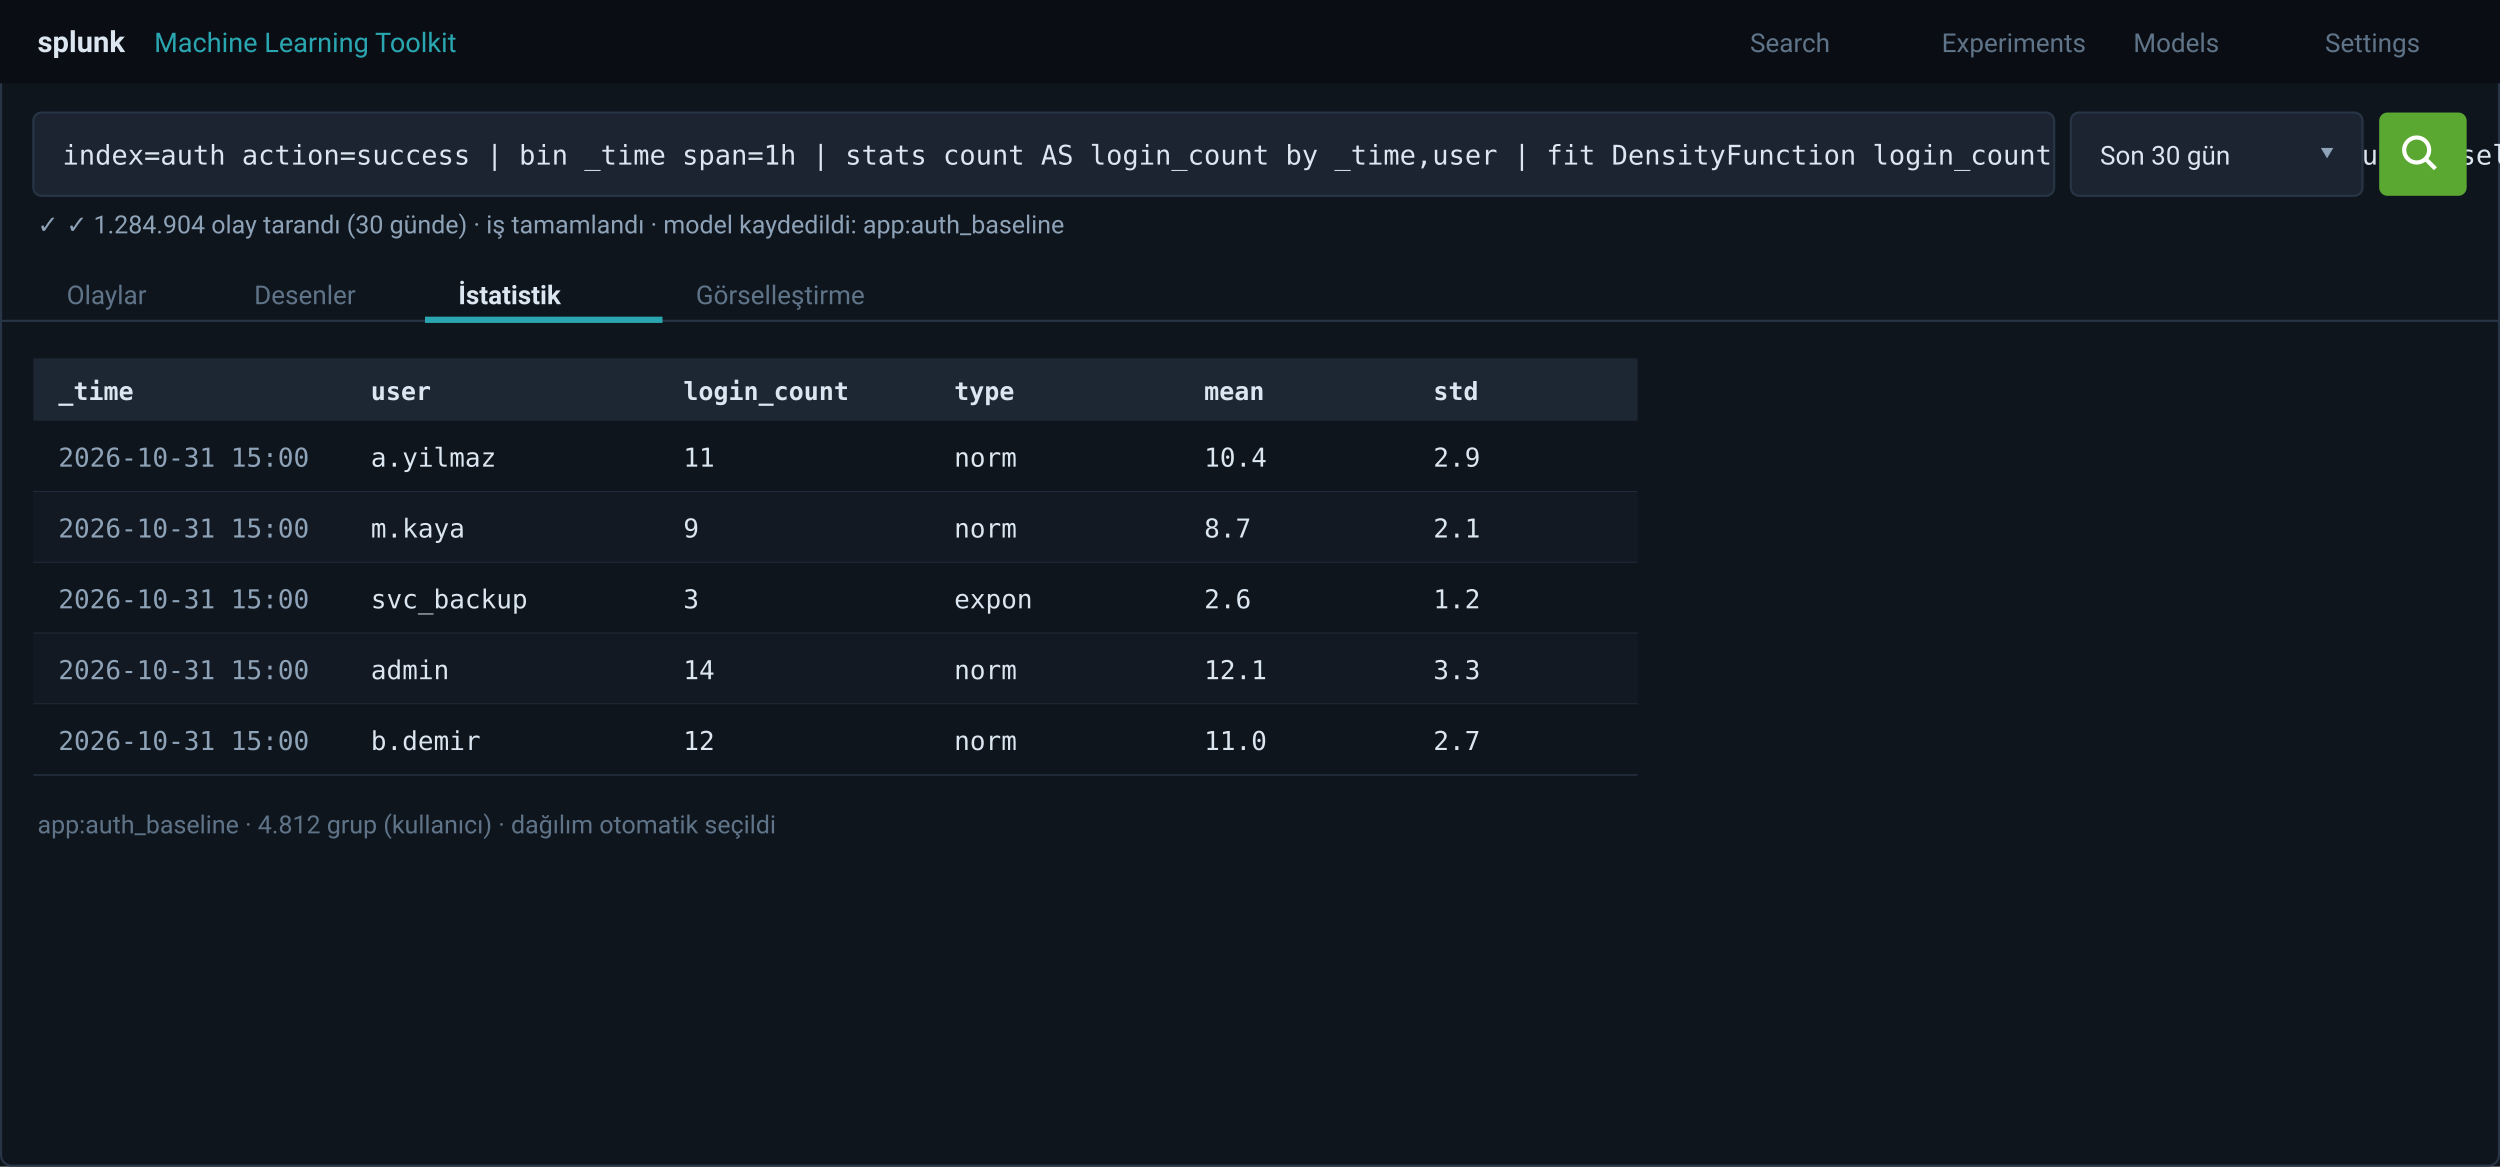
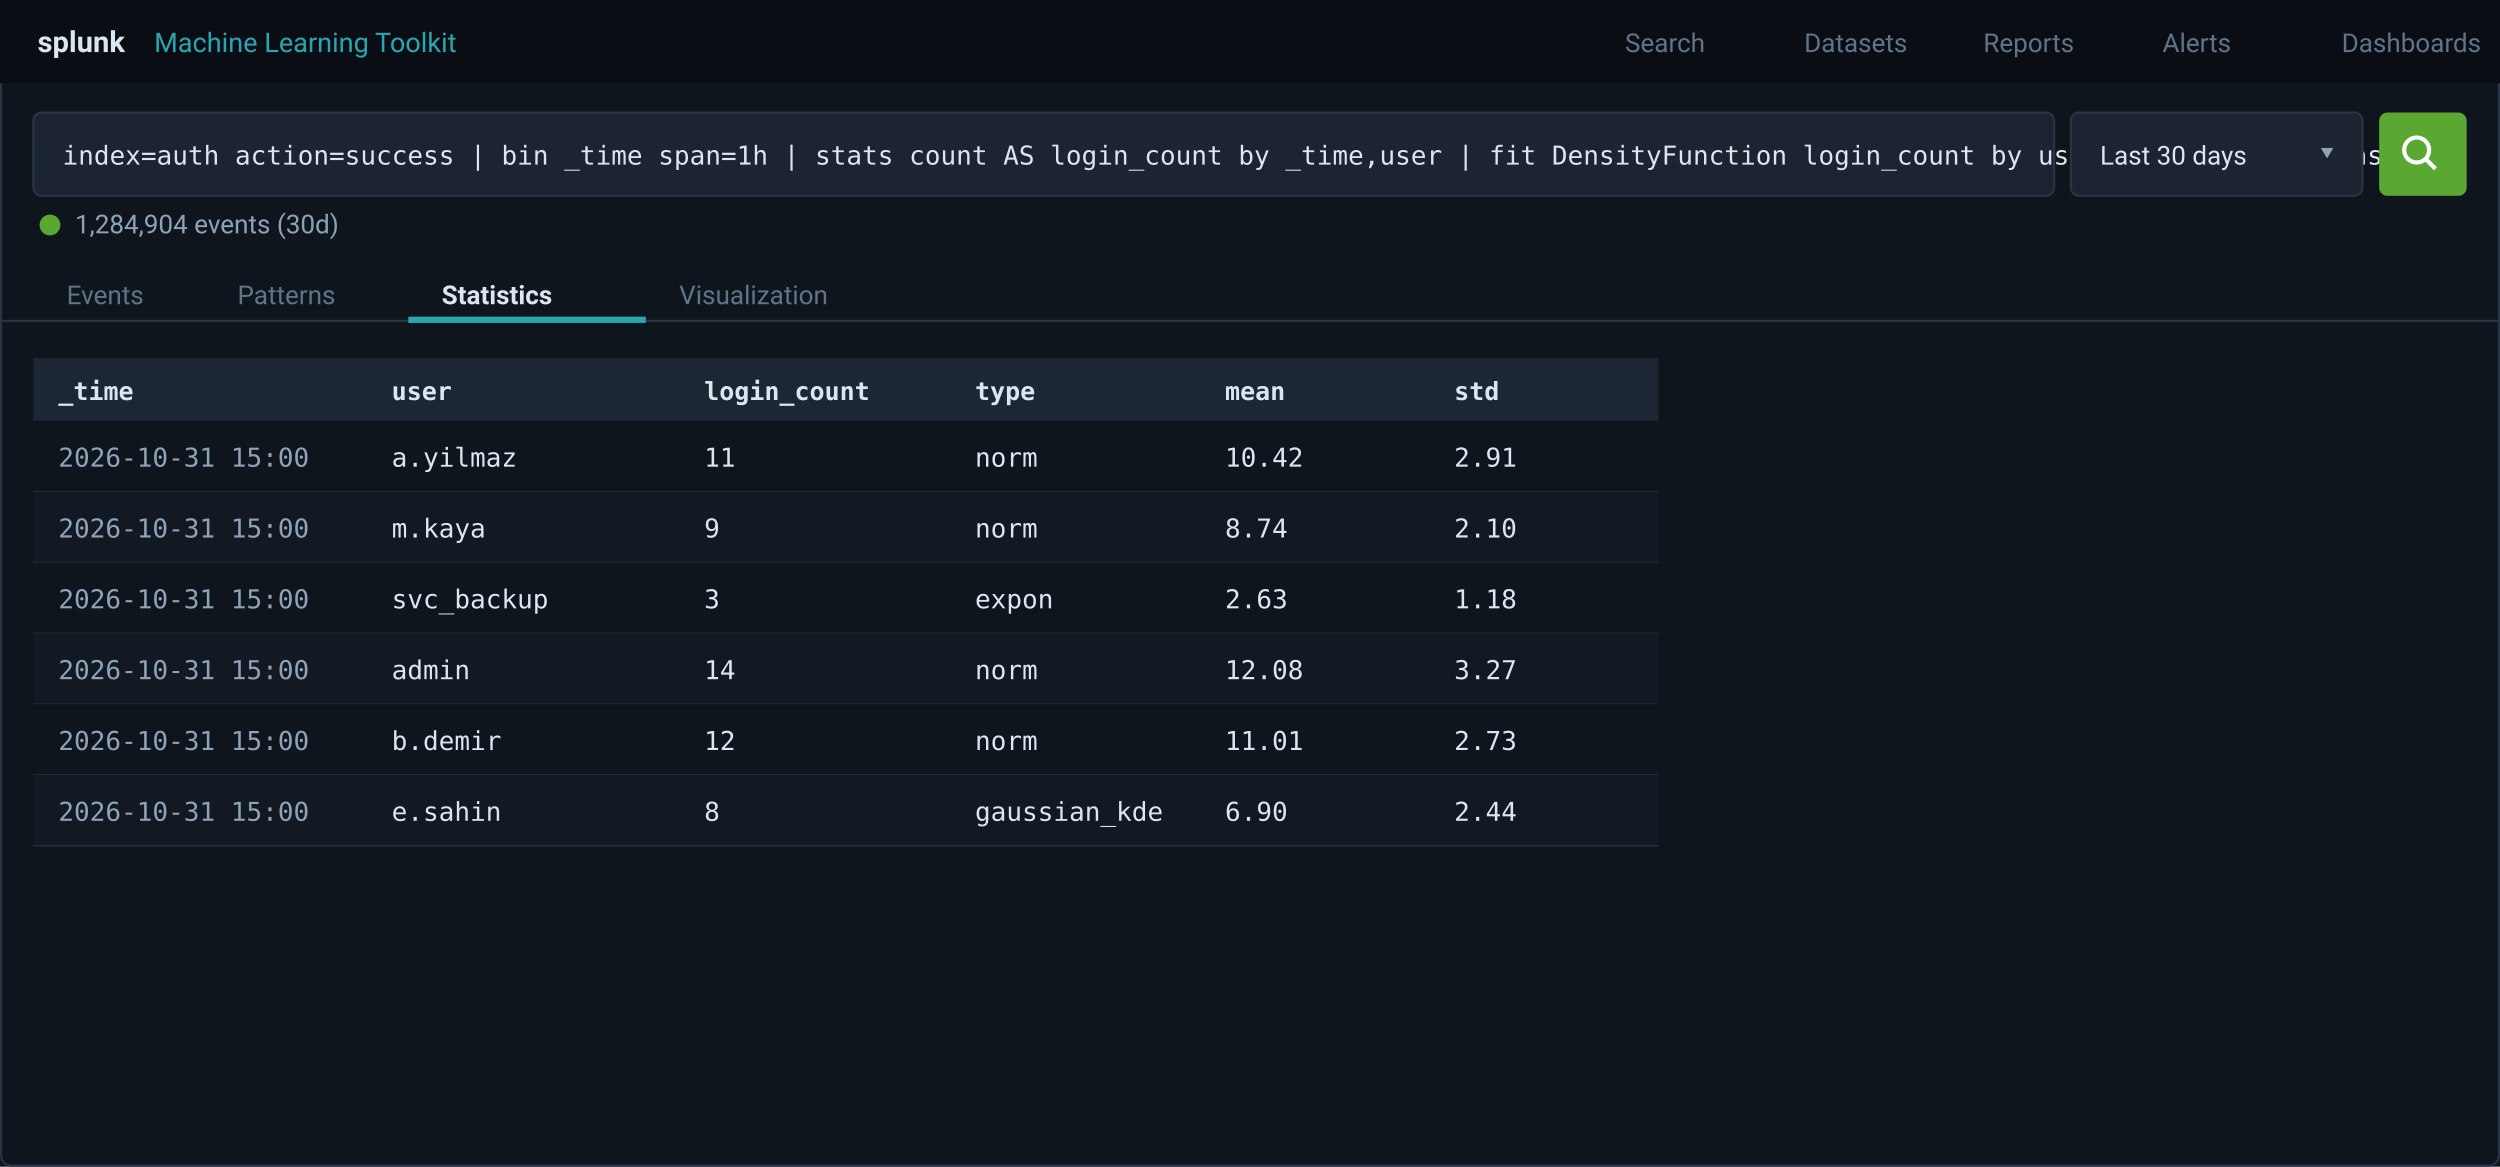
<svg xmlns="http://www.w3.org/2000/svg" viewBox="0 0 1200 560" font-family="'Segoe UI',Roboto,Helvetica,Arial,sans-serif">
  <rect width="1200" height="560" fill="#0f151d" />
  <rect x="0.5" y="0.5" width="1199" height="559" rx="5" fill="none" stroke="#283546" />
  <rect x="0" y="0" width="1200" height="40" fill="#0a0e14" />
  <text x="18" y="25" font-family="'Segoe UI',Roboto,Helvetica,Arial,sans-serif" font-size="14" font-weight="700" fill="#dbe6f0">splunk</text>
  <text x="74" y="25" font-family="'Segoe UI',Roboto,Helvetica,Arial,sans-serif" font-size="13" fill="#2aa6b0">Machine Learning Toolkit</text>
-   <text x="840" y="25" font-family="'Segoe UI',Roboto,Helvetica,Arial,sans-serif" font-size="12.5" fill="#5f7488">Search</text>
-   <text x="932" y="25" font-family="'Segoe UI',Roboto,Helvetica,Arial,sans-serif" font-size="12.5" fill="#5f7488">Experiments</text>
-   <text x="1024" y="25" font-family="'Segoe UI',Roboto,Helvetica,Arial,sans-serif" font-size="12.5" fill="#5f7488">Models</text>
-   <text x="1116" y="25" font-family="'Segoe UI',Roboto,Helvetica,Arial,sans-serif" font-size="12.5" fill="#5f7488">Settings</text>
+   <text x="780" y="25" font-family="'Segoe UI',Roboto,Helvetica,Arial,sans-serif" font-size="12.5" fill="#5f7488">Search</text>
+   <text x="866" y="25" font-family="'Segoe UI',Roboto,Helvetica,Arial,sans-serif" font-size="12.5" fill="#5f7488">Datasets</text>
+   <text x="952" y="25" font-family="'Segoe UI',Roboto,Helvetica,Arial,sans-serif" font-size="12.5" fill="#5f7488">Reports</text>
+   <text x="1038" y="25" font-family="'Segoe UI',Roboto,Helvetica,Arial,sans-serif" font-size="12.5" fill="#5f7488">Alerts</text>
+   <text x="1124" y="25" font-family="'Segoe UI',Roboto,Helvetica,Arial,sans-serif" font-size="12.5" fill="#5f7488">Dashboards</text>
  <rect x="16" y="54" width="970" height="40" rx="4" fill="#1b2430" stroke="#283546" />
-   <text x="30" y="79" font-family="'JetBrains Mono','SFMono-Regular',Consolas,monospace" font-size="13" fill="#dbe6f0">index=auth action=success | bin _time span=1h | stats count AS login_count by _time,user | fit DensityFunction login_count by user into app:auth_baseline</text>
+   <text x="30" y="79" font-family="'JetBrains Mono','SFMono-Regular',Consolas,monospace" font-size="12.5" fill="#dbe6f0">index=auth action=success | bin _time span=1h | stats count AS login_count by _time,user | fit DensityFunction login_count by user into app:auth_baseline</text>
  <rect x="994" y="54" width="140" height="40" rx="4" fill="#1b2430" stroke="#283546" />
-   <text x="1008" y="79" font-family="'Segoe UI',Roboto,Helvetica,Arial,sans-serif" font-size="12.5" fill="#dbe6f0">Son 30 gün</text>
+   <text x="1008" y="79" font-family="'Segoe UI',Roboto,Helvetica,Arial,sans-serif" font-size="12.5" fill="#dbe6f0">Last 30 days</text>
  <path d="M1114,71 l6,0 l-3,5 z" fill="#8ea3b8" />
  <rect x="1142" y="54" width="42" height="40" rx="4" fill="#5aa832" />
  <circle cx="1160" cy="72" r="6" fill="none" stroke="#fff" stroke-width="2" />
  <line x1="1164" y1="76" x2="1169" y2="81" stroke="#fff" stroke-width="2" />
-   <text x="18" y="112" font-family="'Segoe UI',Roboto,Helvetica,Arial,sans-serif" font-size="12" fill="#8ea3b8">✓ ✓ 1.284.904 olay tarandı (30 günde)   ·   iş tamamlandı   ·   model kaydedildi: app:auth_baseline</text>
-   <circle cx="24" cy="100" r="0" fill="none" />
+   <circle cx="24" cy="108" r="5" fill="#5aa832" />
+   <text x="36" y="112" font-family="'Segoe UI',Roboto,Helvetica,Arial,sans-serif" font-size="12.5" fill="#8ea3b8">1,284,904 events (30d)</text>
  <line x1="0" y1="154" x2="1200" y2="154" stroke="#283546" />
-   <text x="32" y="146" font-family="'Segoe UI',Roboto,Helvetica,Arial,sans-serif" font-size="12.5" font-weight="400" fill="#5f7488">Olaylar</text>
-   <text x="122" y="146" font-family="'Segoe UI',Roboto,Helvetica,Arial,sans-serif" font-size="12.5" font-weight="400" fill="#5f7488">Desenler</text>
-   <text x="220" y="146" font-family="'Segoe UI',Roboto,Helvetica,Arial,sans-serif" font-size="12.5" font-weight="700" fill="#dbe6f0">İstatistik</text>
-   <rect x="204" y="152" width="114" height="3" fill="#2aa6b0" />
-   <text x="334" y="146" font-family="'Segoe UI',Roboto,Helvetica,Arial,sans-serif" font-size="12.5" font-weight="400" fill="#5f7488">Görselleştirme</text>
-   <rect x="16" y="172" width="770" height="30" fill="#1d2733" />
+   <text x="32" y="146" font-family="'Segoe UI',Roboto,Helvetica,Arial,sans-serif" font-size="12.5" font-weight="400" fill="#5f7488">Events</text>
+   <text x="114" y="146" font-family="'Segoe UI',Roboto,Helvetica,Arial,sans-serif" font-size="12.5" font-weight="400" fill="#5f7488">Patterns</text>
+   <text x="212" y="146" font-family="'Segoe UI',Roboto,Helvetica,Arial,sans-serif" font-size="12.5" font-weight="700" fill="#dbe6f0">Statistics</text>
+   <rect x="196" y="152" width="114" height="3" fill="#2aa6b0" />
+   <text x="326" y="146" font-family="'Segoe UI',Roboto,Helvetica,Arial,sans-serif" font-size="12.5" font-weight="400" fill="#5f7488">Visualization</text>
+   <rect x="16" y="172" width="780" height="30" fill="#1d2733" />
  <text x="28" y="192" font-family="'JetBrains Mono','SFMono-Regular',Consolas,monospace" font-size="12" font-weight="700" fill="#dbe6f0">_time</text>
-   <text x="178" y="192" font-family="'JetBrains Mono','SFMono-Regular',Consolas,monospace" font-size="12" font-weight="700" fill="#dbe6f0">user</text>
-   <text x="328" y="192" font-family="'JetBrains Mono','SFMono-Regular',Consolas,monospace" font-size="12" font-weight="700" fill="#dbe6f0">login_count</text>
-   <text x="458" y="192" font-family="'JetBrains Mono','SFMono-Regular',Consolas,monospace" font-size="12" font-weight="700" fill="#dbe6f0">type</text>
-   <text x="578" y="192" font-family="'JetBrains Mono','SFMono-Regular',Consolas,monospace" font-size="12" font-weight="700" fill="#dbe6f0">mean</text>
-   <text x="688" y="192" font-family="'JetBrains Mono','SFMono-Regular',Consolas,monospace" font-size="12" font-weight="700" fill="#dbe6f0">std</text>
-   <rect x="16" y="202" width="770" height="34" fill="#0f151d" />
+   <text x="188" y="192" font-family="'JetBrains Mono','SFMono-Regular',Consolas,monospace" font-size="12" font-weight="700" fill="#dbe6f0">user</text>
+   <text x="338" y="192" font-family="'JetBrains Mono','SFMono-Regular',Consolas,monospace" font-size="12" font-weight="700" fill="#dbe6f0">login_count</text>
+   <text x="468" y="192" font-family="'JetBrains Mono','SFMono-Regular',Consolas,monospace" font-size="12" font-weight="700" fill="#dbe6f0">type</text>
+   <text x="588" y="192" font-family="'JetBrains Mono','SFMono-Regular',Consolas,monospace" font-size="12" font-weight="700" fill="#dbe6f0">mean</text>
+   <text x="698" y="192" font-family="'JetBrains Mono','SFMono-Regular',Consolas,monospace" font-size="12" font-weight="700" fill="#dbe6f0">std</text>
+   <rect x="16" y="202" width="780" height="34" fill="#0f151d" />
  <text x="28" y="224" font-family="'JetBrains Mono','SFMono-Regular',Consolas,monospace" font-size="12.5" fill="#8ea3b8">2026-10-31 15:00</text>
-   <text x="178" y="224" font-family="'JetBrains Mono','SFMono-Regular',Consolas,monospace" font-size="12.5" fill="#dbe6f0">a.yilmaz</text>
-   <text x="328" y="224" font-family="'JetBrains Mono','SFMono-Regular',Consolas,monospace" font-size="12.5" fill="#dbe6f0">11</text>
-   <text x="458" y="224" font-family="'JetBrains Mono','SFMono-Regular',Consolas,monospace" font-size="12.5" fill="#dbe6f0">norm</text>
-   <text x="578" y="224" font-family="'JetBrains Mono','SFMono-Regular',Consolas,monospace" font-size="12.5" fill="#dbe6f0">10.4</text>
-   <text x="688" y="224" font-family="'JetBrains Mono','SFMono-Regular',Consolas,monospace" font-size="12.5" fill="#dbe6f0">2.9</text>
-   <line x1="16" y1="236" x2="786" y2="236" stroke="#283546" stroke-width="0.6" />
-   <rect x="16" y="236" width="770" height="34" fill="#121923" />
+   <text x="188" y="224" font-family="'JetBrains Mono','SFMono-Regular',Consolas,monospace" font-size="12.5" fill="#dbe6f0">a.yilmaz</text>
+   <text x="338" y="224" font-family="'JetBrains Mono','SFMono-Regular',Consolas,monospace" font-size="12.5" fill="#dbe6f0">11</text>
+   <text x="468" y="224" font-family="'JetBrains Mono','SFMono-Regular',Consolas,monospace" font-size="12.5" fill="#dbe6f0">norm</text>
+   <text x="588" y="224" font-family="'JetBrains Mono','SFMono-Regular',Consolas,monospace" font-size="12.5" fill="#dbe6f0">10.42</text>
+   <text x="698" y="224" font-family="'JetBrains Mono','SFMono-Regular',Consolas,monospace" font-size="12.5" fill="#dbe6f0">2.91</text>
+   <line x1="16" y1="236" x2="796" y2="236" stroke="#283546" stroke-width="0.6" />
+   <rect x="16" y="236" width="780" height="34" fill="#121923" />
  <text x="28" y="258" font-family="'JetBrains Mono','SFMono-Regular',Consolas,monospace" font-size="12.5" fill="#8ea3b8">2026-10-31 15:00</text>
-   <text x="178" y="258" font-family="'JetBrains Mono','SFMono-Regular',Consolas,monospace" font-size="12.5" fill="#dbe6f0">m.kaya</text>
-   <text x="328" y="258" font-family="'JetBrains Mono','SFMono-Regular',Consolas,monospace" font-size="12.5" fill="#dbe6f0">9</text>
-   <text x="458" y="258" font-family="'JetBrains Mono','SFMono-Regular',Consolas,monospace" font-size="12.5" fill="#dbe6f0">norm</text>
-   <text x="578" y="258" font-family="'JetBrains Mono','SFMono-Regular',Consolas,monospace" font-size="12.5" fill="#dbe6f0">8.7</text>
-   <text x="688" y="258" font-family="'JetBrains Mono','SFMono-Regular',Consolas,monospace" font-size="12.5" fill="#dbe6f0">2.1</text>
-   <line x1="16" y1="270" x2="786" y2="270" stroke="#283546" stroke-width="0.6" />
-   <rect x="16" y="270" width="770" height="34" fill="#0f151d" />
+   <text x="188" y="258" font-family="'JetBrains Mono','SFMono-Regular',Consolas,monospace" font-size="12.5" fill="#dbe6f0">m.kaya</text>
+   <text x="338" y="258" font-family="'JetBrains Mono','SFMono-Regular',Consolas,monospace" font-size="12.5" fill="#dbe6f0">9</text>
+   <text x="468" y="258" font-family="'JetBrains Mono','SFMono-Regular',Consolas,monospace" font-size="12.5" fill="#dbe6f0">norm</text>
+   <text x="588" y="258" font-family="'JetBrains Mono','SFMono-Regular',Consolas,monospace" font-size="12.5" fill="#dbe6f0">8.74</text>
+   <text x="698" y="258" font-family="'JetBrains Mono','SFMono-Regular',Consolas,monospace" font-size="12.5" fill="#dbe6f0">2.10</text>
+   <line x1="16" y1="270" x2="796" y2="270" stroke="#283546" stroke-width="0.6" />
+   <rect x="16" y="270" width="780" height="34" fill="#0f151d" />
  <text x="28" y="292" font-family="'JetBrains Mono','SFMono-Regular',Consolas,monospace" font-size="12.5" fill="#8ea3b8">2026-10-31 15:00</text>
-   <text x="178" y="292" font-family="'JetBrains Mono','SFMono-Regular',Consolas,monospace" font-size="12.5" fill="#dbe6f0">svc_backup</text>
-   <text x="328" y="292" font-family="'JetBrains Mono','SFMono-Regular',Consolas,monospace" font-size="12.5" fill="#dbe6f0">3</text>
-   <text x="458" y="292" font-family="'JetBrains Mono','SFMono-Regular',Consolas,monospace" font-size="12.5" fill="#dbe6f0">expon</text>
-   <text x="578" y="292" font-family="'JetBrains Mono','SFMono-Regular',Consolas,monospace" font-size="12.5" fill="#dbe6f0">2.6</text>
-   <text x="688" y="292" font-family="'JetBrains Mono','SFMono-Regular',Consolas,monospace" font-size="12.5" fill="#dbe6f0">1.2</text>
-   <line x1="16" y1="304" x2="786" y2="304" stroke="#283546" stroke-width="0.6" />
-   <rect x="16" y="304" width="770" height="34" fill="#121923" />
+   <text x="188" y="292" font-family="'JetBrains Mono','SFMono-Regular',Consolas,monospace" font-size="12.5" fill="#dbe6f0">svc_backup</text>
+   <text x="338" y="292" font-family="'JetBrains Mono','SFMono-Regular',Consolas,monospace" font-size="12.5" fill="#dbe6f0">3</text>
+   <text x="468" y="292" font-family="'JetBrains Mono','SFMono-Regular',Consolas,monospace" font-size="12.5" fill="#dbe6f0">expon</text>
+   <text x="588" y="292" font-family="'JetBrains Mono','SFMono-Regular',Consolas,monospace" font-size="12.5" fill="#dbe6f0">2.63</text>
+   <text x="698" y="292" font-family="'JetBrains Mono','SFMono-Regular',Consolas,monospace" font-size="12.5" fill="#dbe6f0">1.18</text>
+   <line x1="16" y1="304" x2="796" y2="304" stroke="#283546" stroke-width="0.6" />
+   <rect x="16" y="304" width="780" height="34" fill="#121923" />
  <text x="28" y="326" font-family="'JetBrains Mono','SFMono-Regular',Consolas,monospace" font-size="12.5" fill="#8ea3b8">2026-10-31 15:00</text>
-   <text x="178" y="326" font-family="'JetBrains Mono','SFMono-Regular',Consolas,monospace" font-size="12.5" fill="#dbe6f0">admin</text>
-   <text x="328" y="326" font-family="'JetBrains Mono','SFMono-Regular',Consolas,monospace" font-size="12.5" fill="#dbe6f0">14</text>
-   <text x="458" y="326" font-family="'JetBrains Mono','SFMono-Regular',Consolas,monospace" font-size="12.5" fill="#dbe6f0">norm</text>
-   <text x="578" y="326" font-family="'JetBrains Mono','SFMono-Regular',Consolas,monospace" font-size="12.5" fill="#dbe6f0">12.1</text>
-   <text x="688" y="326" font-family="'JetBrains Mono','SFMono-Regular',Consolas,monospace" font-size="12.5" fill="#dbe6f0">3.3</text>
-   <line x1="16" y1="338" x2="786" y2="338" stroke="#283546" stroke-width="0.6" />
-   <rect x="16" y="338" width="770" height="34" fill="#0f151d" />
+   <text x="188" y="326" font-family="'JetBrains Mono','SFMono-Regular',Consolas,monospace" font-size="12.5" fill="#dbe6f0">admin</text>
+   <text x="338" y="326" font-family="'JetBrains Mono','SFMono-Regular',Consolas,monospace" font-size="12.5" fill="#dbe6f0">14</text>
+   <text x="468" y="326" font-family="'JetBrains Mono','SFMono-Regular',Consolas,monospace" font-size="12.5" fill="#dbe6f0">norm</text>
+   <text x="588" y="326" font-family="'JetBrains Mono','SFMono-Regular',Consolas,monospace" font-size="12.5" fill="#dbe6f0">12.08</text>
+   <text x="698" y="326" font-family="'JetBrains Mono','SFMono-Regular',Consolas,monospace" font-size="12.5" fill="#dbe6f0">3.27</text>
+   <line x1="16" y1="338" x2="796" y2="338" stroke="#283546" stroke-width="0.6" />
+   <rect x="16" y="338" width="780" height="34" fill="#0f151d" />
  <text x="28" y="360" font-family="'JetBrains Mono','SFMono-Regular',Consolas,monospace" font-size="12.5" fill="#8ea3b8">2026-10-31 15:00</text>
-   <text x="178" y="360" font-family="'JetBrains Mono','SFMono-Regular',Consolas,monospace" font-size="12.5" fill="#dbe6f0">b.demir</text>
-   <text x="328" y="360" font-family="'JetBrains Mono','SFMono-Regular',Consolas,monospace" font-size="12.5" fill="#dbe6f0">12</text>
-   <text x="458" y="360" font-family="'JetBrains Mono','SFMono-Regular',Consolas,monospace" font-size="12.5" fill="#dbe6f0">norm</text>
-   <text x="578" y="360" font-family="'JetBrains Mono','SFMono-Regular',Consolas,monospace" font-size="12.5" fill="#dbe6f0">11.0</text>
-   <text x="688" y="360" font-family="'JetBrains Mono','SFMono-Regular',Consolas,monospace" font-size="12.5" fill="#dbe6f0">2.7</text>
-   <line x1="16" y1="372" x2="786" y2="372" stroke="#283546" stroke-width="0.6" />
-   <text x="18" y="400" font-family="'Segoe UI',Roboto,Helvetica,Arial,sans-serif" font-size="12" fill="#5f7488">app:auth_baseline · 4.812 grup (kullanıcı) · dağılım otomatik seçildi</text>
+   <text x="188" y="360" font-family="'JetBrains Mono','SFMono-Regular',Consolas,monospace" font-size="12.5" fill="#dbe6f0">b.demir</text>
+   <text x="338" y="360" font-family="'JetBrains Mono','SFMono-Regular',Consolas,monospace" font-size="12.5" fill="#dbe6f0">12</text>
+   <text x="468" y="360" font-family="'JetBrains Mono','SFMono-Regular',Consolas,monospace" font-size="12.5" fill="#dbe6f0">norm</text>
+   <text x="588" y="360" font-family="'JetBrains Mono','SFMono-Regular',Consolas,monospace" font-size="12.5" fill="#dbe6f0">11.01</text>
+   <text x="698" y="360" font-family="'JetBrains Mono','SFMono-Regular',Consolas,monospace" font-size="12.5" fill="#dbe6f0">2.73</text>
+   <line x1="16" y1="372" x2="796" y2="372" stroke="#283546" stroke-width="0.6" />
+   <rect x="16" y="372" width="780" height="34" fill="#121923" />
+   <text x="28" y="394" font-family="'JetBrains Mono','SFMono-Regular',Consolas,monospace" font-size="12.5" fill="#8ea3b8">2026-10-31 15:00</text>
+   <text x="188" y="394" font-family="'JetBrains Mono','SFMono-Regular',Consolas,monospace" font-size="12.5" fill="#dbe6f0">e.sahin</text>
+   <text x="338" y="394" font-family="'JetBrains Mono','SFMono-Regular',Consolas,monospace" font-size="12.5" fill="#dbe6f0">8</text>
+   <text x="468" y="394" font-family="'JetBrains Mono','SFMono-Regular',Consolas,monospace" font-size="12.5" fill="#dbe6f0">gaussian_kde</text>
+   <text x="588" y="394" font-family="'JetBrains Mono','SFMono-Regular',Consolas,monospace" font-size="12.5" fill="#dbe6f0">6.90</text>
+   <text x="698" y="394" font-family="'JetBrains Mono','SFMono-Regular',Consolas,monospace" font-size="12.5" fill="#dbe6f0">2.44</text>
+   <line x1="16" y1="406" x2="796" y2="406" stroke="#283546" stroke-width="0.6" />
</svg>
